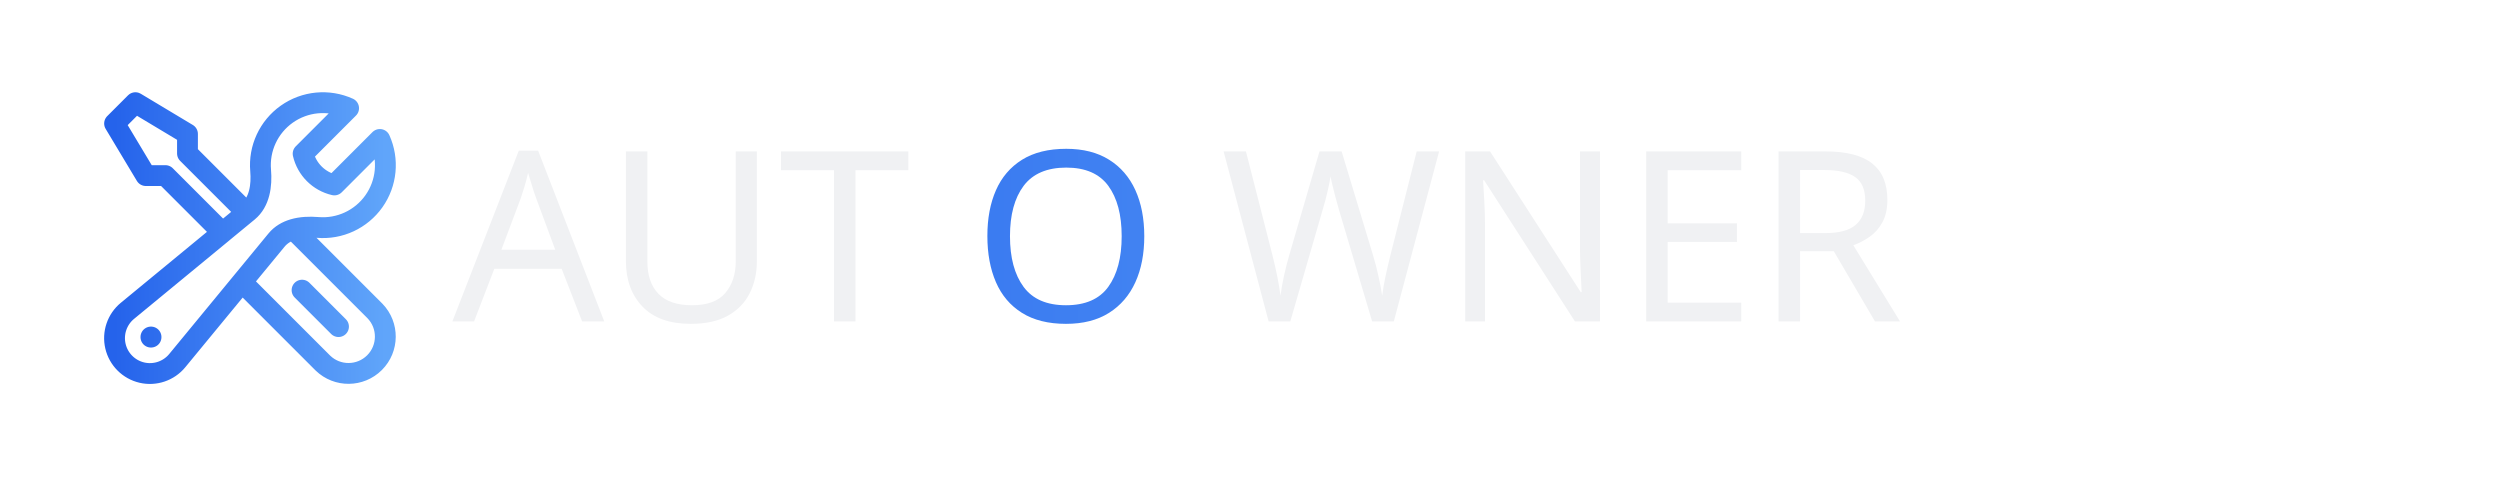
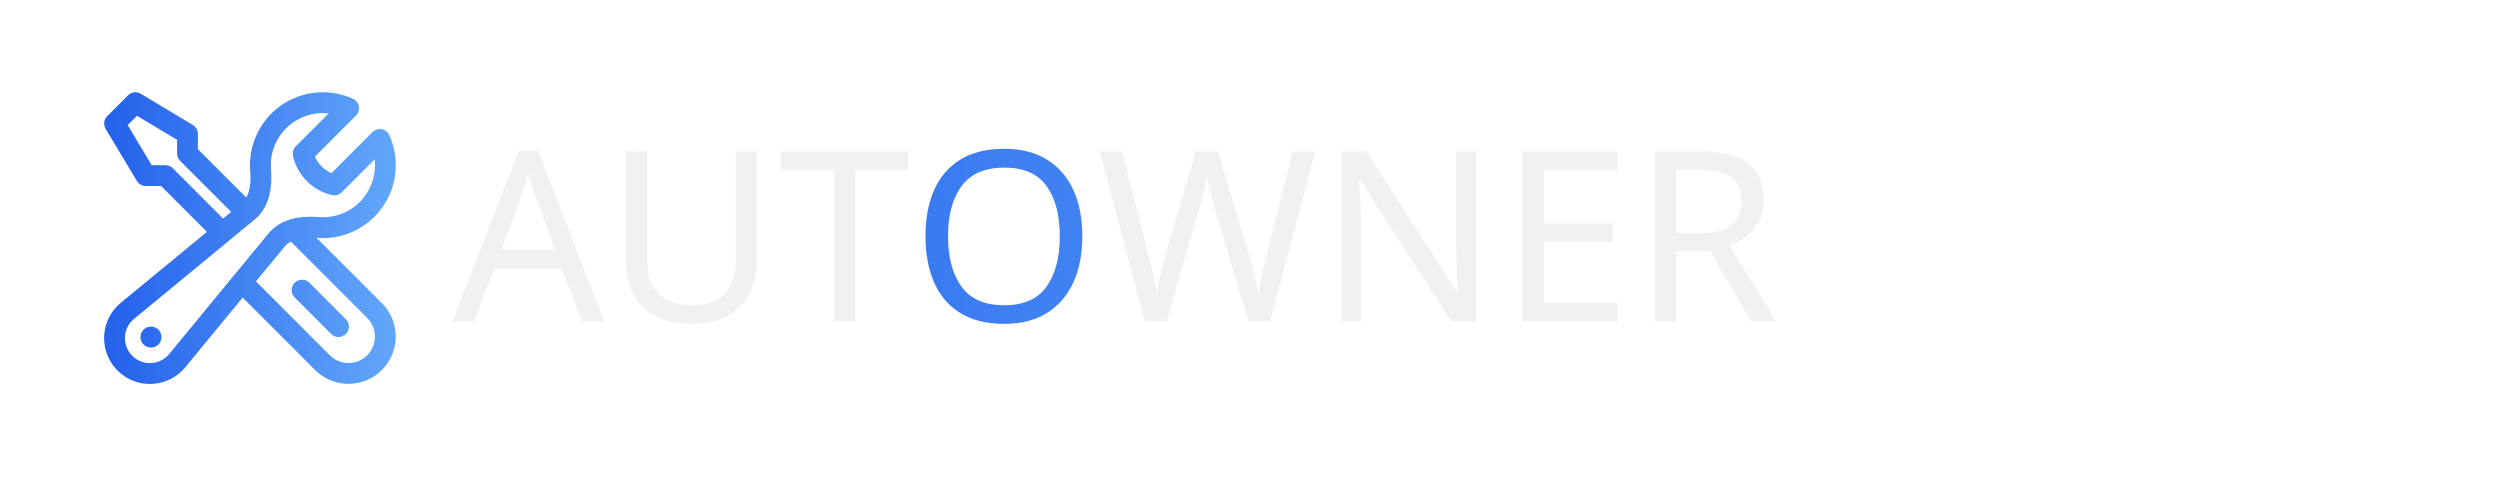
<svg xmlns="http://www.w3.org/2000/svg" viewBox="0 0 420 80" width="420" height="80">
  <defs>
    <linearGradient id="g" x1="0" y1="0" x2="1" y2="0">
      <stop offset="0%" stop-color="#2563eb" />
      <stop offset="100%" stop-color="#60a5fa" />
    </linearGradient>
  </defs>
  <g transform="translate(14, 12) scale(2.333)">
    <path fill="none" stroke="url(#g)" stroke-width="1.5" stroke-linecap="round" stroke-linejoin="round" d="M11.42 15.17 17.25 21A2.652 2.652 0 0 0 21 17.25l-5.877-5.877M11.42 15.17l2.496-3.03c.317-.384.74-.626 1.208-.766M11.42 15.17l-4.655 5.653a2.548 2.548 0 1 1-3.586-3.586l6.837-5.63m5.108-.233c.55-.164 1.163-.188 1.743-.14a4.5 4.5 0 0 0 4.486-6.336l-3.276 3.277a3.004 3.004 0 0 1-2.25-2.25l3.276-3.276a4.5 4.5 0 0 0-6.336 4.486c.091 1.076-.071 2.264-.904 2.95l-.102.085m-1.745 1.437L5.909 7.5H4.5L2.25 3.75l1.5-1.5L7.5 4.5v1.409l4.26 4.26m-1.745 1.437 1.745-1.437m6.615 8.206L15.75 15.75M4.867 19.125h.008v.008h-.008v-.008Z" />
  </g>
-   <text x="76" y="54" font-family="'Russo One','Arial Black',sans-serif" font-size="40" letter-spacing="0">
-     <tspan fill="#f0f1f3">AUT</tspan>
-     <tspan fill="url(#g)">O</tspan>
-     <tspan fill="#f0f1f3">WNER</tspan>
+   <text x="76" y="54" font-family="'Russo One','Arial Black',sans-serif" font-size="40" fill="#f0f1f3">
+     AUT<tspan fill="url(#g)">O</tspan>WNER
  </text>
</svg>
